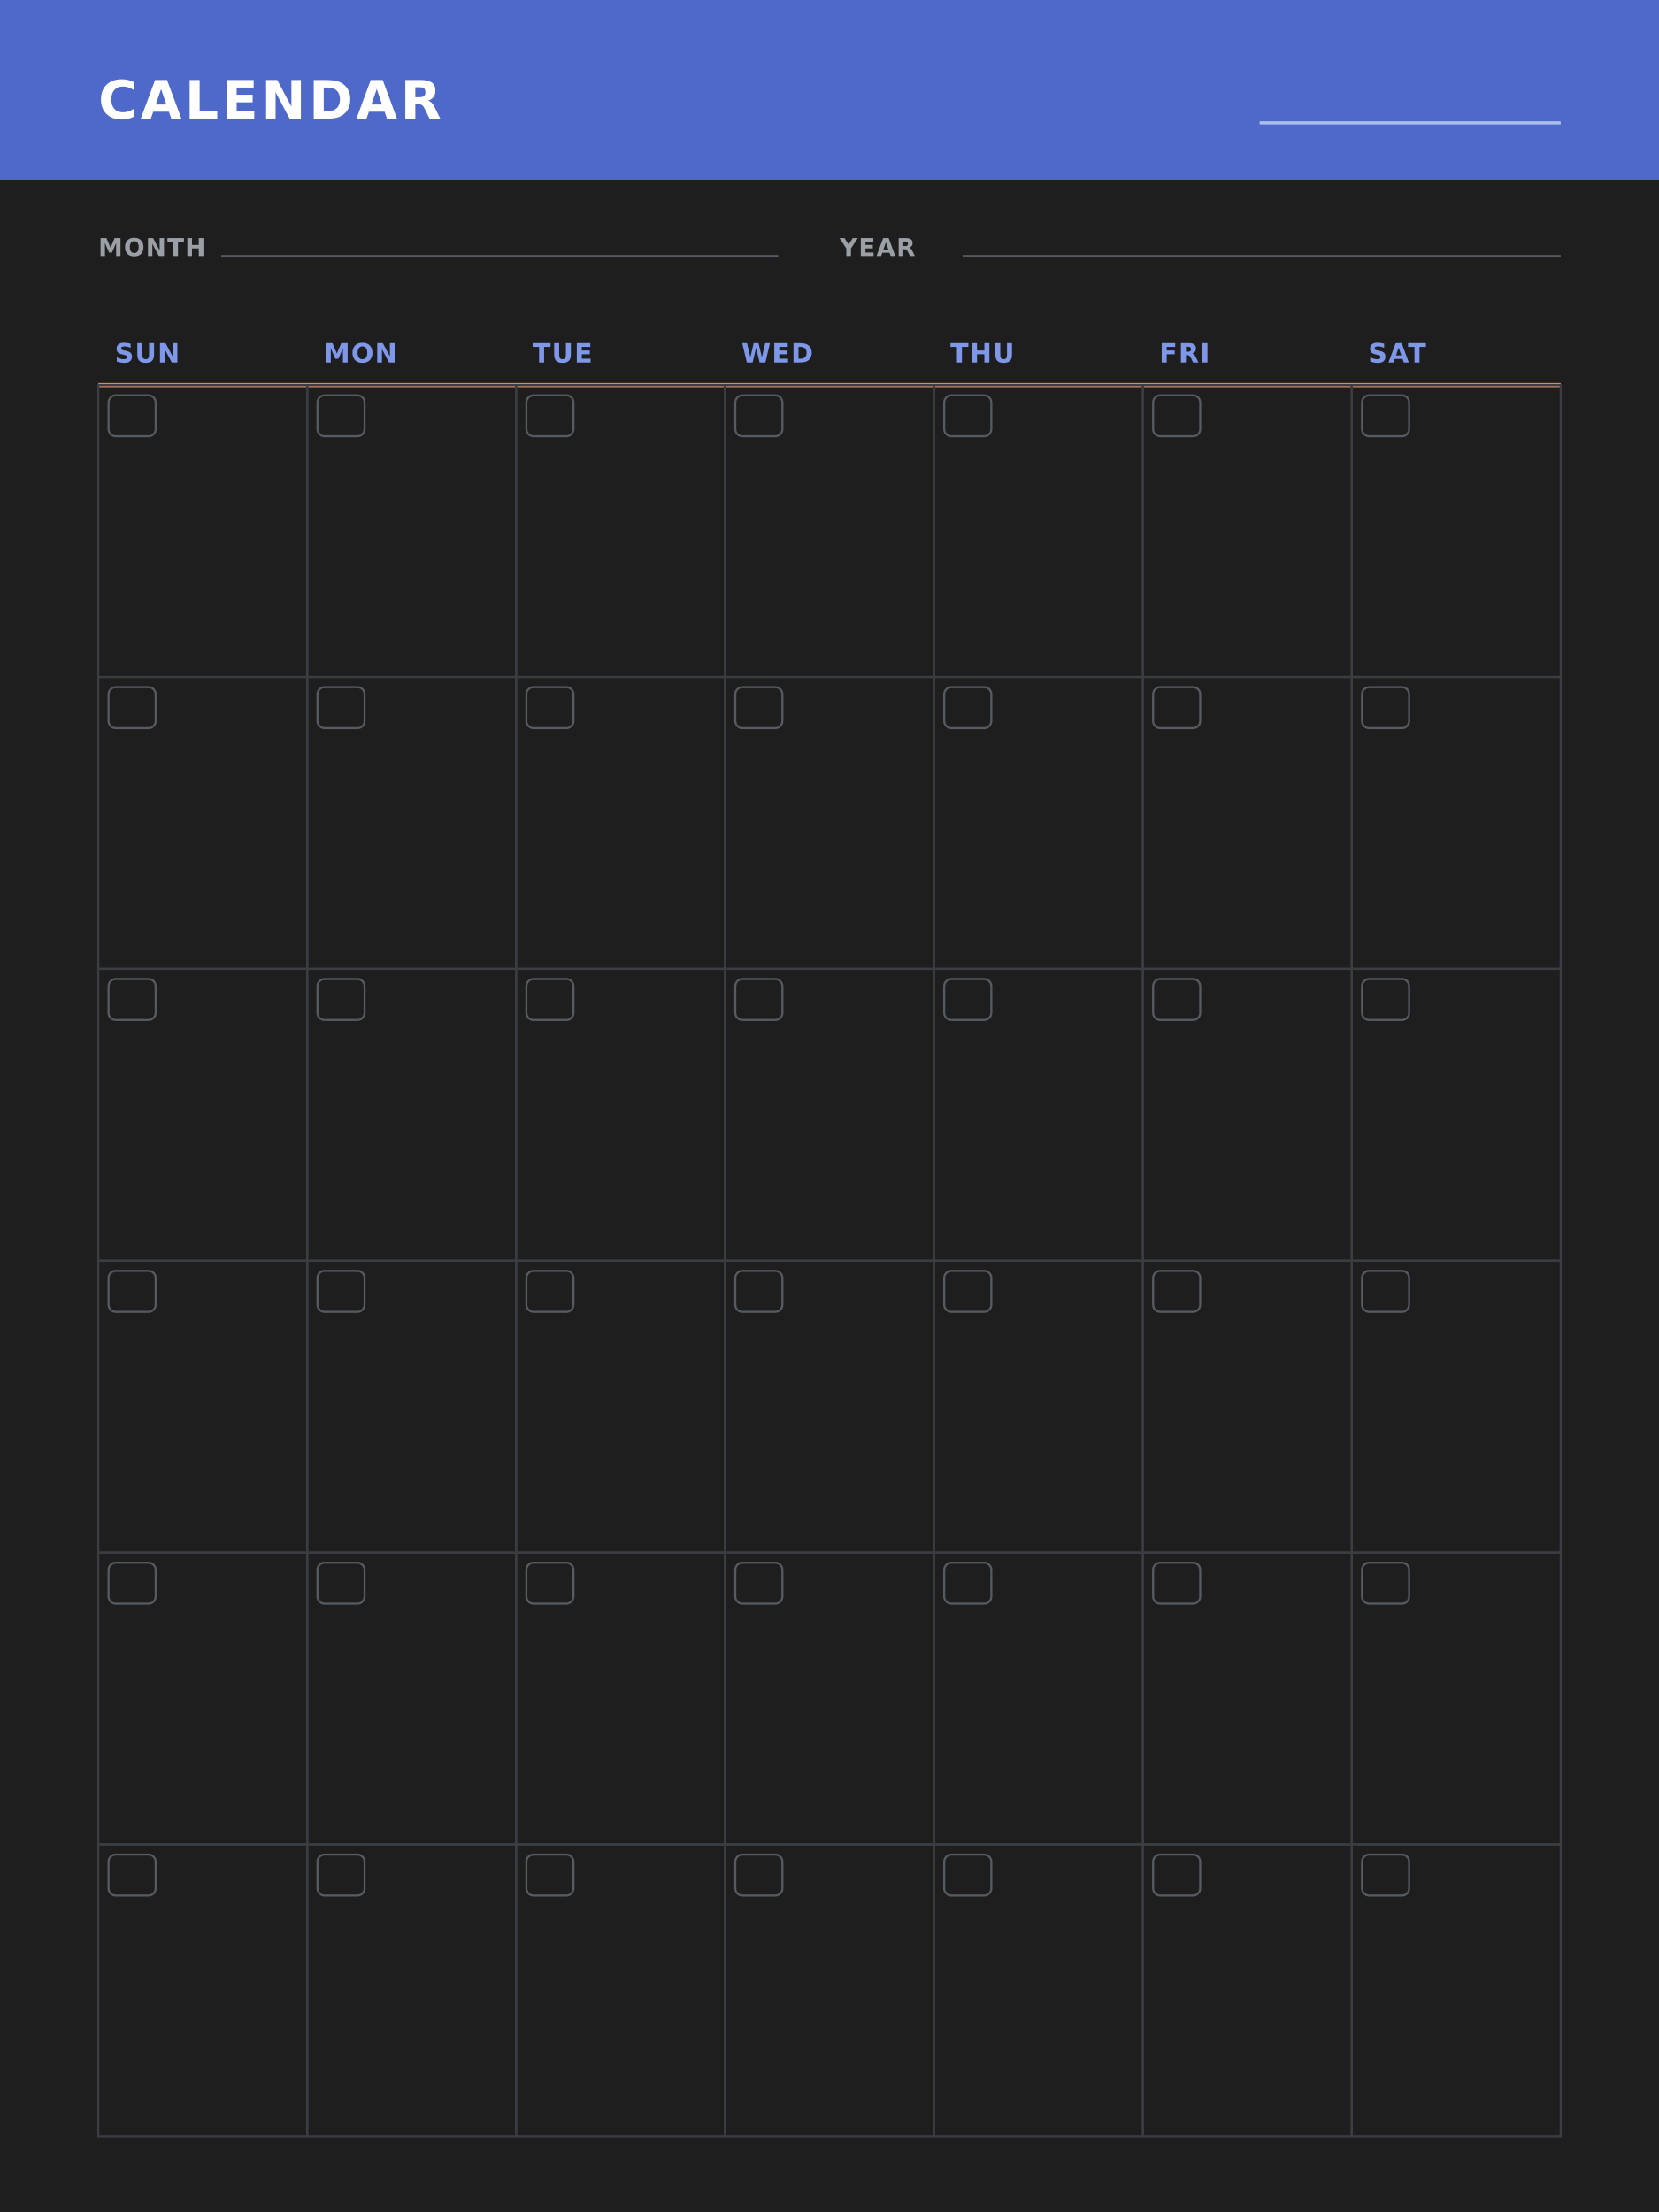
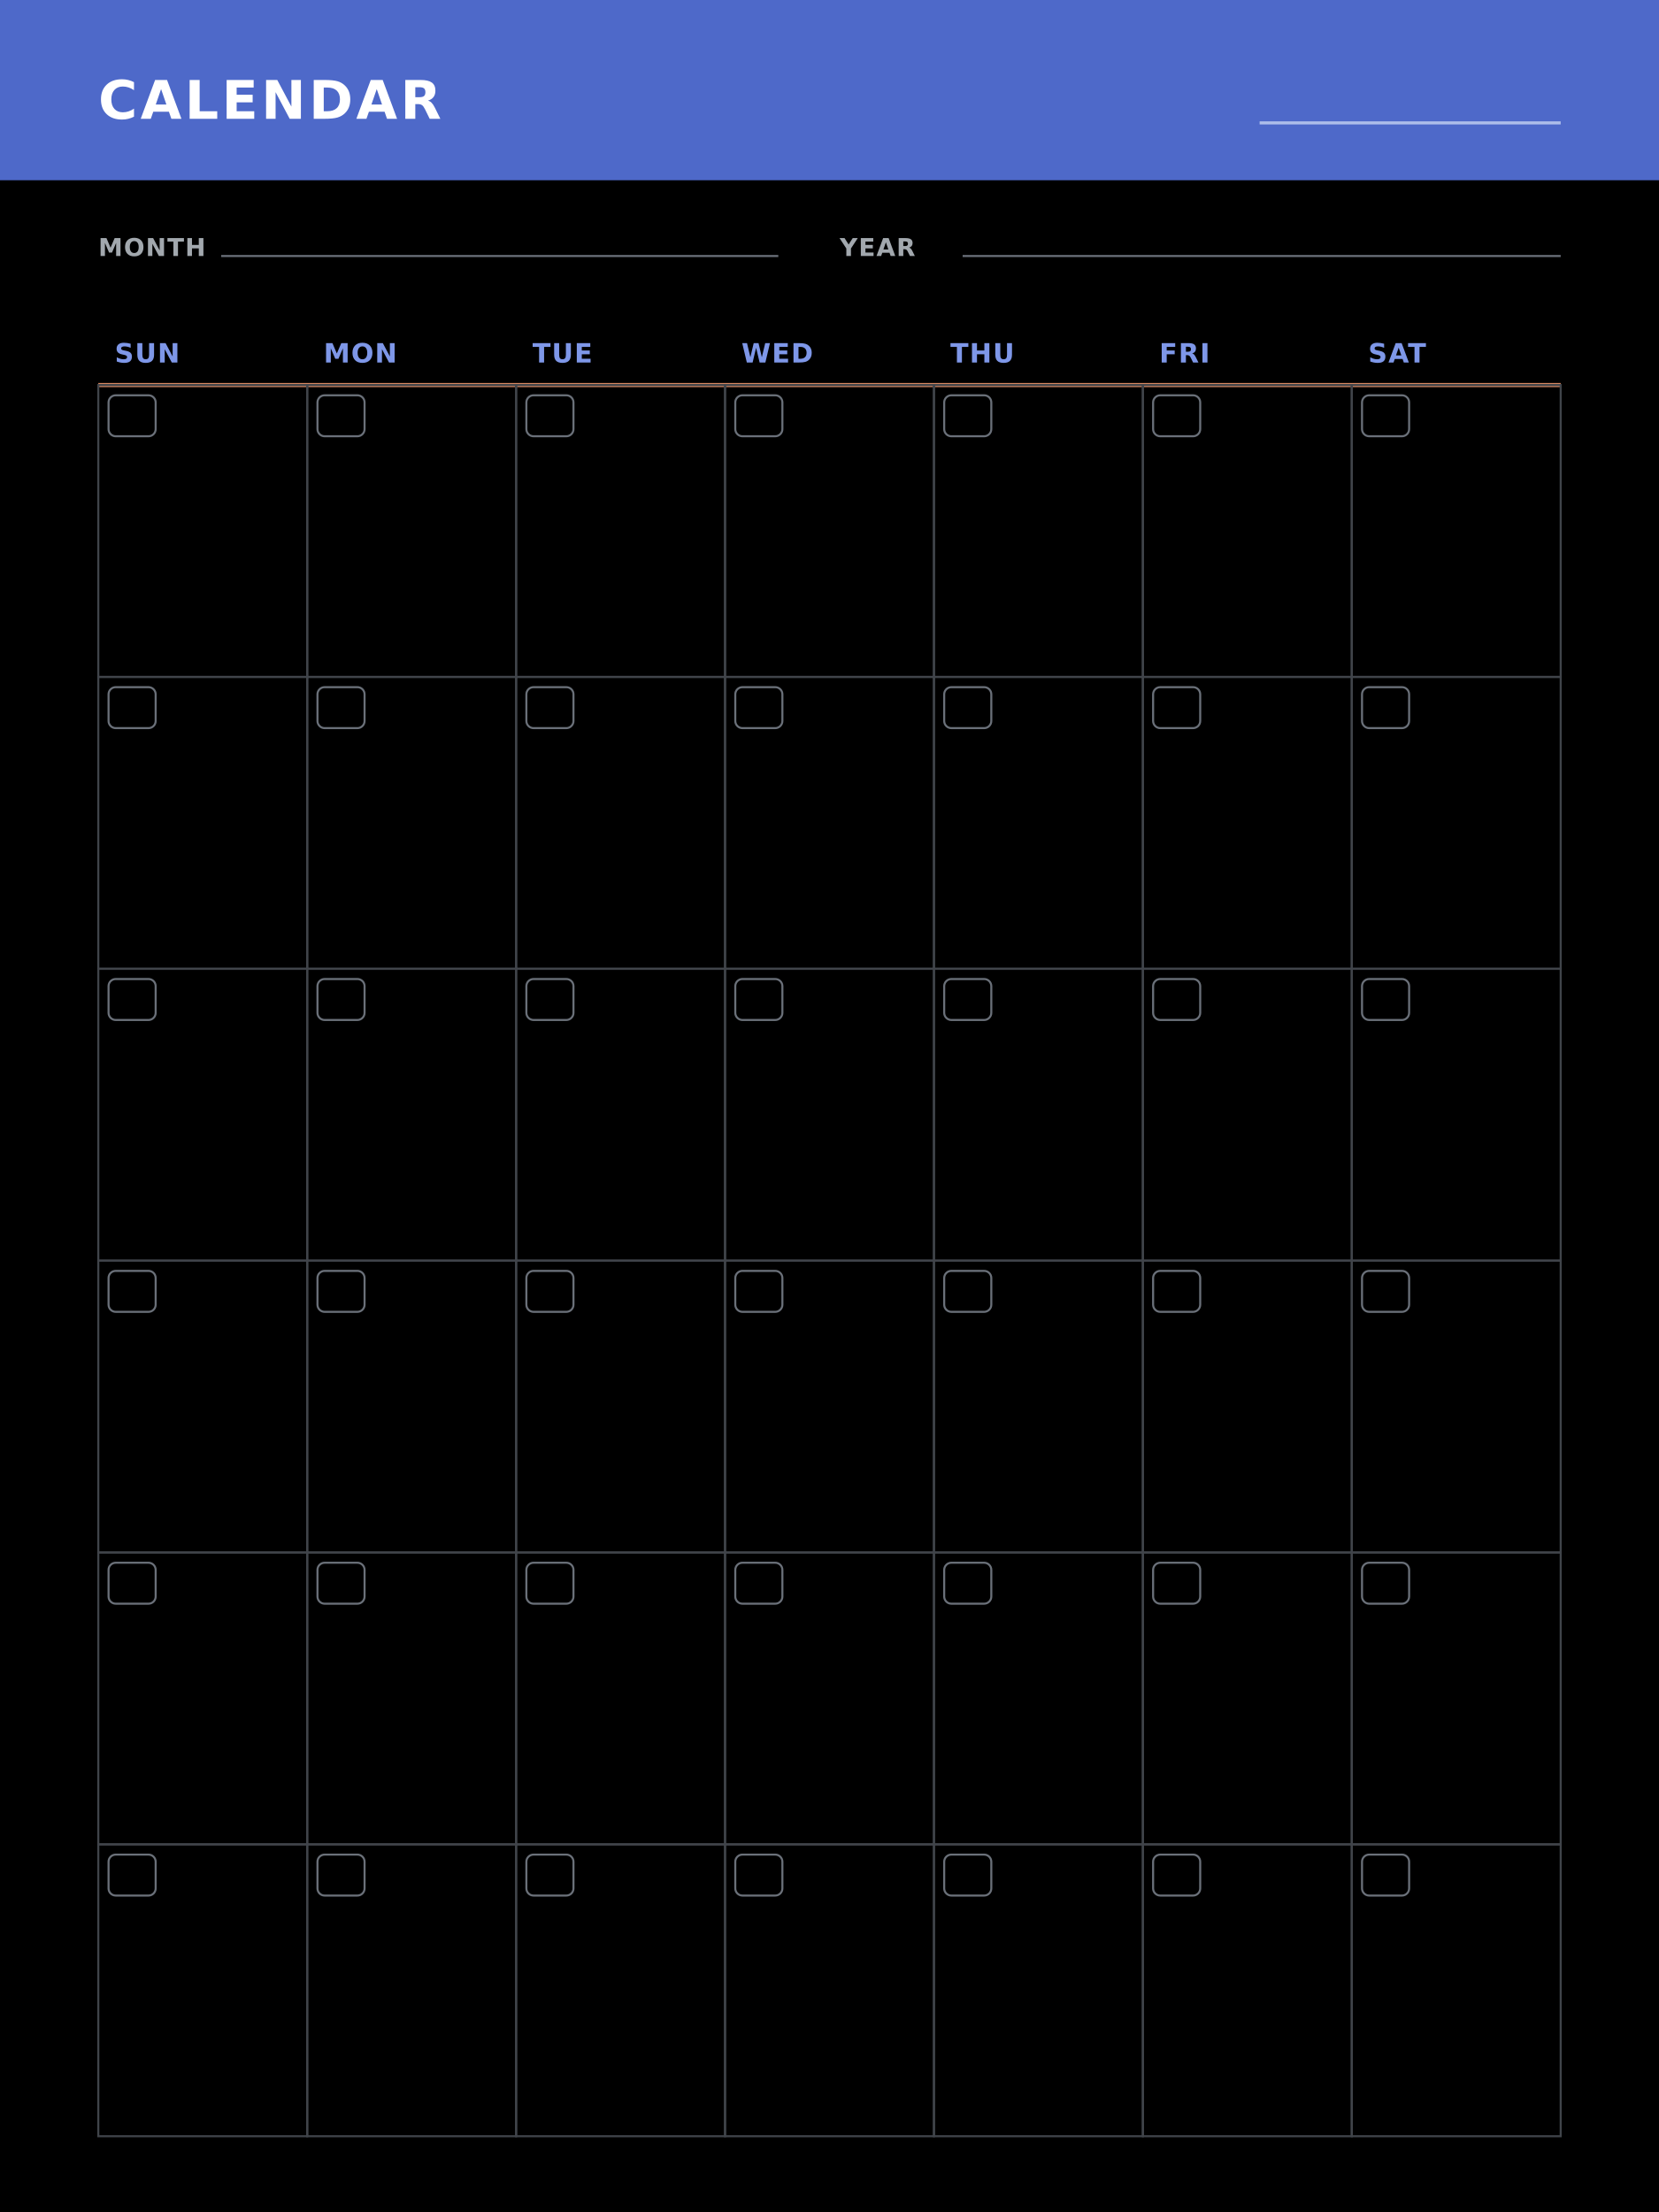
<svg xmlns="http://www.w3.org/2000/svg" width="1620" height="2160" viewBox="0 0 1620 2160">
-   <rect x="0" y="0" width="1620" height="2160" fill="#1E1E1E" />
+   <rect x="0" y="0" width="1620" height="2160" fill="#000000" />
  <rect x="0" y="0" width="1620" height="176" fill="#4E69C9" />
  <text x="96" y="116" font-family="DejaVu Sans, Helvetica, sans-serif" font-size="52" font-weight="bold" fill="#FFFFFF" text-anchor="start" letter-spacing="3">CALENDAR</text>
  <text x="1524" y="96" font-family="DejaVu Sans, Helvetica, sans-serif" font-size="26" font-weight="bold" fill="#DFE4F5" text-anchor="end" letter-spacing="2" />
  <line x1="1230" y1="120" x2="1524" y2="120" stroke="#AEBEEA" stroke-width="3" />
-   <text x="96" y="250" font-family="DejaVu Sans, Helvetica, sans-serif" font-size="24" font-weight="bold" fill="#9AA0A6" text-anchor="start" letter-spacing="1">MONTH</text>
-   <line x1="216" y1="250" x2="760" y2="250" stroke="#565B61" stroke-width="2" />
-   <text x="820" y="250" font-family="DejaVu Sans, Helvetica, sans-serif" font-size="24" font-weight="bold" fill="#9AA0A6" text-anchor="start" letter-spacing="1">YEAR</text>
-   <line x1="940" y1="250" x2="1524" y2="250" stroke="#565B61" stroke-width="2" />
+   <text x="96" y="250" font-family="DejaVu Sans, Helvetica, sans-serif" font-size="24" font-weight="bold" fill="#A2A8AE" text-anchor="start" letter-spacing="1">MONTH</text>
+   <line x1="216" y1="250" x2="760" y2="250" stroke="#6A7079" stroke-width="2" />
+   <text x="820" y="250" font-family="DejaVu Sans, Helvetica, sans-serif" font-size="24" font-weight="bold" fill="#A2A8AE" text-anchor="start" letter-spacing="1">YEAR</text>
+   <line x1="940" y1="250" x2="1524" y2="250" stroke="#6A7079" stroke-width="2" />
  <text x="112.0" y="354" font-family="DejaVu Sans, Helvetica, sans-serif" font-size="26" font-weight="bold" fill="#7E97E8" text-anchor="start" letter-spacing="1">SUN</text>
  <text x="316.0" y="354" font-family="DejaVu Sans, Helvetica, sans-serif" font-size="26" font-weight="bold" fill="#7E97E8" text-anchor="start" letter-spacing="1">MON</text>
  <text x="520.0" y="354" font-family="DejaVu Sans, Helvetica, sans-serif" font-size="26" font-weight="bold" fill="#7E97E8" text-anchor="start" letter-spacing="1">TUE</text>
  <text x="724.0" y="354" font-family="DejaVu Sans, Helvetica, sans-serif" font-size="26" font-weight="bold" fill="#7E97E8" text-anchor="start" letter-spacing="1">WED</text>
  <text x="928.0" y="354" font-family="DejaVu Sans, Helvetica, sans-serif" font-size="26" font-weight="bold" fill="#7E97E8" text-anchor="start" letter-spacing="1">THU</text>
  <text x="1132.0" y="354" font-family="DejaVu Sans, Helvetica, sans-serif" font-size="26" font-weight="bold" fill="#7E97E8" text-anchor="start" letter-spacing="1">FRI</text>
  <text x="1336.0" y="354" font-family="DejaVu Sans, Helvetica, sans-serif" font-size="26" font-weight="bold" fill="#7E97E8" text-anchor="start" letter-spacing="1">SAT</text>
  <line x1="96" y1="376" x2="1524" y2="376" stroke="#D98A63" stroke-width="4" />
-   <rect x="96.0" y="376.0" width="204.0" height="285.0" fill="none" stroke="#3A3D42" stroke-width="2" />
-   <rect x="106.0" y="386.0" width="46" height="40" rx="7" ry="7" fill="#1E1E1E" stroke="#565B61" stroke-width="2" />
-   <rect x="300.0" y="376.0" width="204.0" height="285.0" fill="none" stroke="#3A3D42" stroke-width="2" />
-   <rect x="310.0" y="386.0" width="46" height="40" rx="7" ry="7" fill="#1E1E1E" stroke="#565B61" stroke-width="2" />
-   <rect x="504.0" y="376.0" width="204.0" height="285.0" fill="none" stroke="#3A3D42" stroke-width="2" />
-   <rect x="514.0" y="386.0" width="46" height="40" rx="7" ry="7" fill="#1E1E1E" stroke="#565B61" stroke-width="2" />
-   <rect x="708.0" y="376.0" width="204.0" height="285.0" fill="none" stroke="#3A3D42" stroke-width="2" />
-   <rect x="718.0" y="386.0" width="46" height="40" rx="7" ry="7" fill="#1E1E1E" stroke="#565B61" stroke-width="2" />
-   <rect x="912.0" y="376.0" width="204.0" height="285.0" fill="none" stroke="#3A3D42" stroke-width="2" />
-   <rect x="922.0" y="386.0" width="46" height="40" rx="7" ry="7" fill="#1E1E1E" stroke="#565B61" stroke-width="2" />
-   <rect x="1116.0" y="376.0" width="204.0" height="285.0" fill="none" stroke="#3A3D42" stroke-width="2" />
-   <rect x="1126.0" y="386.0" width="46" height="40" rx="7" ry="7" fill="#1E1E1E" stroke="#565B61" stroke-width="2" />
-   <rect x="1320.0" y="376.0" width="204.0" height="285.0" fill="none" stroke="#3A3D42" stroke-width="2" />
-   <rect x="1330.0" y="386.0" width="46" height="40" rx="7" ry="7" fill="#1E1E1E" stroke="#565B61" stroke-width="2" />
-   <rect x="96.0" y="661.0" width="204.0" height="285.0" fill="none" stroke="#3A3D42" stroke-width="2" />
-   <rect x="106.0" y="671.0" width="46" height="40" rx="7" ry="7" fill="#1E1E1E" stroke="#565B61" stroke-width="2" />
-   <rect x="300.0" y="661.0" width="204.0" height="285.0" fill="none" stroke="#3A3D42" stroke-width="2" />
-   <rect x="310.0" y="671.0" width="46" height="40" rx="7" ry="7" fill="#1E1E1E" stroke="#565B61" stroke-width="2" />
-   <rect x="504.0" y="661.0" width="204.0" height="285.0" fill="none" stroke="#3A3D42" stroke-width="2" />
-   <rect x="514.0" y="671.0" width="46" height="40" rx="7" ry="7" fill="#1E1E1E" stroke="#565B61" stroke-width="2" />
-   <rect x="708.0" y="661.0" width="204.0" height="285.0" fill="none" stroke="#3A3D42" stroke-width="2" />
-   <rect x="718.0" y="671.0" width="46" height="40" rx="7" ry="7" fill="#1E1E1E" stroke="#565B61" stroke-width="2" />
-   <rect x="912.0" y="661.0" width="204.0" height="285.0" fill="none" stroke="#3A3D42" stroke-width="2" />
-   <rect x="922.0" y="671.0" width="46" height="40" rx="7" ry="7" fill="#1E1E1E" stroke="#565B61" stroke-width="2" />
-   <rect x="1116.0" y="661.0" width="204.0" height="285.0" fill="none" stroke="#3A3D42" stroke-width="2" />
-   <rect x="1126.0" y="671.0" width="46" height="40" rx="7" ry="7" fill="#1E1E1E" stroke="#565B61" stroke-width="2" />
-   <rect x="1320.0" y="661.0" width="204.0" height="285.0" fill="none" stroke="#3A3D42" stroke-width="2" />
-   <rect x="1330.0" y="671.0" width="46" height="40" rx="7" ry="7" fill="#1E1E1E" stroke="#565B61" stroke-width="2" />
-   <rect x="96.0" y="946.0" width="204.0" height="285.0" fill="none" stroke="#3A3D42" stroke-width="2" />
-   <rect x="106.0" y="956.0" width="46" height="40" rx="7" ry="7" fill="#1E1E1E" stroke="#565B61" stroke-width="2" />
-   <rect x="300.0" y="946.0" width="204.0" height="285.0" fill="none" stroke="#3A3D42" stroke-width="2" />
-   <rect x="310.0" y="956.0" width="46" height="40" rx="7" ry="7" fill="#1E1E1E" stroke="#565B61" stroke-width="2" />
-   <rect x="504.0" y="946.0" width="204.0" height="285.0" fill="none" stroke="#3A3D42" stroke-width="2" />
-   <rect x="514.0" y="956.0" width="46" height="40" rx="7" ry="7" fill="#1E1E1E" stroke="#565B61" stroke-width="2" />
-   <rect x="708.0" y="946.0" width="204.0" height="285.0" fill="none" stroke="#3A3D42" stroke-width="2" />
-   <rect x="718.0" y="956.0" width="46" height="40" rx="7" ry="7" fill="#1E1E1E" stroke="#565B61" stroke-width="2" />
-   <rect x="912.0" y="946.0" width="204.0" height="285.0" fill="none" stroke="#3A3D42" stroke-width="2" />
-   <rect x="922.0" y="956.0" width="46" height="40" rx="7" ry="7" fill="#1E1E1E" stroke="#565B61" stroke-width="2" />
-   <rect x="1116.0" y="946.0" width="204.0" height="285.0" fill="none" stroke="#3A3D42" stroke-width="2" />
-   <rect x="1126.0" y="956.0" width="46" height="40" rx="7" ry="7" fill="#1E1E1E" stroke="#565B61" stroke-width="2" />
-   <rect x="1320.0" y="946.0" width="204.0" height="285.0" fill="none" stroke="#3A3D42" stroke-width="2" />
-   <rect x="1330.0" y="956.0" width="46" height="40" rx="7" ry="7" fill="#1E1E1E" stroke="#565B61" stroke-width="2" />
-   <rect x="96.0" y="1231.0" width="204.0" height="285.0" fill="none" stroke="#3A3D42" stroke-width="2" />
-   <rect x="106.0" y="1241.0" width="46" height="40" rx="7" ry="7" fill="#1E1E1E" stroke="#565B61" stroke-width="2" />
-   <rect x="300.0" y="1231.0" width="204.0" height="285.0" fill="none" stroke="#3A3D42" stroke-width="2" />
-   <rect x="310.0" y="1241.0" width="46" height="40" rx="7" ry="7" fill="#1E1E1E" stroke="#565B61" stroke-width="2" />
-   <rect x="504.0" y="1231.0" width="204.0" height="285.0" fill="none" stroke="#3A3D42" stroke-width="2" />
-   <rect x="514.0" y="1241.0" width="46" height="40" rx="7" ry="7" fill="#1E1E1E" stroke="#565B61" stroke-width="2" />
-   <rect x="708.0" y="1231.0" width="204.0" height="285.0" fill="none" stroke="#3A3D42" stroke-width="2" />
-   <rect x="718.0" y="1241.0" width="46" height="40" rx="7" ry="7" fill="#1E1E1E" stroke="#565B61" stroke-width="2" />
-   <rect x="912.0" y="1231.0" width="204.0" height="285.0" fill="none" stroke="#3A3D42" stroke-width="2" />
-   <rect x="922.0" y="1241.0" width="46" height="40" rx="7" ry="7" fill="#1E1E1E" stroke="#565B61" stroke-width="2" />
-   <rect x="1116.0" y="1231.0" width="204.0" height="285.0" fill="none" stroke="#3A3D42" stroke-width="2" />
-   <rect x="1126.0" y="1241.0" width="46" height="40" rx="7" ry="7" fill="#1E1E1E" stroke="#565B61" stroke-width="2" />
-   <rect x="1320.0" y="1231.0" width="204.0" height="285.0" fill="none" stroke="#3A3D42" stroke-width="2" />
-   <rect x="1330.0" y="1241.0" width="46" height="40" rx="7" ry="7" fill="#1E1E1E" stroke="#565B61" stroke-width="2" />
-   <rect x="96.0" y="1516.0" width="204.0" height="285.0" fill="none" stroke="#3A3D42" stroke-width="2" />
-   <rect x="106.0" y="1526.0" width="46" height="40" rx="7" ry="7" fill="#1E1E1E" stroke="#565B61" stroke-width="2" />
-   <rect x="300.0" y="1516.0" width="204.0" height="285.0" fill="none" stroke="#3A3D42" stroke-width="2" />
-   <rect x="310.0" y="1526.0" width="46" height="40" rx="7" ry="7" fill="#1E1E1E" stroke="#565B61" stroke-width="2" />
-   <rect x="504.0" y="1516.0" width="204.0" height="285.0" fill="none" stroke="#3A3D42" stroke-width="2" />
-   <rect x="514.0" y="1526.0" width="46" height="40" rx="7" ry="7" fill="#1E1E1E" stroke="#565B61" stroke-width="2" />
-   <rect x="708.0" y="1516.0" width="204.0" height="285.0" fill="none" stroke="#3A3D42" stroke-width="2" />
-   <rect x="718.0" y="1526.0" width="46" height="40" rx="7" ry="7" fill="#1E1E1E" stroke="#565B61" stroke-width="2" />
-   <rect x="912.0" y="1516.0" width="204.0" height="285.0" fill="none" stroke="#3A3D42" stroke-width="2" />
-   <rect x="922.0" y="1526.0" width="46" height="40" rx="7" ry="7" fill="#1E1E1E" stroke="#565B61" stroke-width="2" />
-   <rect x="1116.0" y="1516.0" width="204.0" height="285.0" fill="none" stroke="#3A3D42" stroke-width="2" />
-   <rect x="1126.0" y="1526.0" width="46" height="40" rx="7" ry="7" fill="#1E1E1E" stroke="#565B61" stroke-width="2" />
-   <rect x="1320.0" y="1516.0" width="204.0" height="285.0" fill="none" stroke="#3A3D42" stroke-width="2" />
-   <rect x="1330.0" y="1526.0" width="46" height="40" rx="7" ry="7" fill="#1E1E1E" stroke="#565B61" stroke-width="2" />
-   <rect x="96.0" y="1801.0" width="204.0" height="285.0" fill="none" stroke="#3A3D42" stroke-width="2" />
-   <rect x="106.0" y="1811.0" width="46" height="40" rx="7" ry="7" fill="#1E1E1E" stroke="#565B61" stroke-width="2" />
-   <rect x="300.0" y="1801.0" width="204.0" height="285.0" fill="none" stroke="#3A3D42" stroke-width="2" />
-   <rect x="310.0" y="1811.0" width="46" height="40" rx="7" ry="7" fill="#1E1E1E" stroke="#565B61" stroke-width="2" />
-   <rect x="504.0" y="1801.0" width="204.0" height="285.0" fill="none" stroke="#3A3D42" stroke-width="2" />
-   <rect x="514.0" y="1811.0" width="46" height="40" rx="7" ry="7" fill="#1E1E1E" stroke="#565B61" stroke-width="2" />
-   <rect x="708.0" y="1801.0" width="204.0" height="285.0" fill="none" stroke="#3A3D42" stroke-width="2" />
-   <rect x="718.0" y="1811.0" width="46" height="40" rx="7" ry="7" fill="#1E1E1E" stroke="#565B61" stroke-width="2" />
-   <rect x="912.0" y="1801.0" width="204.0" height="285.0" fill="none" stroke="#3A3D42" stroke-width="2" />
-   <rect x="922.0" y="1811.0" width="46" height="40" rx="7" ry="7" fill="#1E1E1E" stroke="#565B61" stroke-width="2" />
-   <rect x="1116.0" y="1801.0" width="204.0" height="285.0" fill="none" stroke="#3A3D42" stroke-width="2" />
-   <rect x="1126.0" y="1811.0" width="46" height="40" rx="7" ry="7" fill="#1E1E1E" stroke="#565B61" stroke-width="2" />
-   <rect x="1320.0" y="1801.0" width="204.0" height="285.0" fill="none" stroke="#3A3D42" stroke-width="2" />
-   <rect x="1330.0" y="1811.0" width="46" height="40" rx="7" ry="7" fill="#1E1E1E" stroke="#565B61" stroke-width="2" />
+   <rect x="96.0" y="376.0" width="204.0" height="285.0" fill="none" stroke="#40444A" stroke-width="2" />
+   <rect x="106.0" y="386.0" width="46" height="40" rx="7" ry="7" fill="#000000" stroke="#6A7079" stroke-width="2" />
+   <rect x="300.0" y="376.0" width="204.0" height="285.0" fill="none" stroke="#40444A" stroke-width="2" />
+   <rect x="310.0" y="386.0" width="46" height="40" rx="7" ry="7" fill="#000000" stroke="#6A7079" stroke-width="2" />
+   <rect x="504.0" y="376.0" width="204.0" height="285.0" fill="none" stroke="#40444A" stroke-width="2" />
+   <rect x="514.0" y="386.0" width="46" height="40" rx="7" ry="7" fill="#000000" stroke="#6A7079" stroke-width="2" />
+   <rect x="708.0" y="376.0" width="204.0" height="285.0" fill="none" stroke="#40444A" stroke-width="2" />
+   <rect x="718.0" y="386.0" width="46" height="40" rx="7" ry="7" fill="#000000" stroke="#6A7079" stroke-width="2" />
+   <rect x="912.0" y="376.0" width="204.0" height="285.0" fill="none" stroke="#40444A" stroke-width="2" />
+   <rect x="922.0" y="386.0" width="46" height="40" rx="7" ry="7" fill="#000000" stroke="#6A7079" stroke-width="2" />
+   <rect x="1116.0" y="376.0" width="204.0" height="285.0" fill="none" stroke="#40444A" stroke-width="2" />
+   <rect x="1126.0" y="386.0" width="46" height="40" rx="7" ry="7" fill="#000000" stroke="#6A7079" stroke-width="2" />
+   <rect x="1320.0" y="376.0" width="204.0" height="285.0" fill="none" stroke="#40444A" stroke-width="2" />
+   <rect x="1330.0" y="386.0" width="46" height="40" rx="7" ry="7" fill="#000000" stroke="#6A7079" stroke-width="2" />
+   <rect x="96.0" y="661.0" width="204.0" height="285.0" fill="none" stroke="#40444A" stroke-width="2" />
+   <rect x="106.0" y="671.0" width="46" height="40" rx="7" ry="7" fill="#000000" stroke="#6A7079" stroke-width="2" />
+   <rect x="300.0" y="661.0" width="204.0" height="285.0" fill="none" stroke="#40444A" stroke-width="2" />
+   <rect x="310.0" y="671.0" width="46" height="40" rx="7" ry="7" fill="#000000" stroke="#6A7079" stroke-width="2" />
+   <rect x="504.0" y="661.0" width="204.0" height="285.0" fill="none" stroke="#40444A" stroke-width="2" />
+   <rect x="514.0" y="671.0" width="46" height="40" rx="7" ry="7" fill="#000000" stroke="#6A7079" stroke-width="2" />
+   <rect x="708.0" y="661.0" width="204.0" height="285.0" fill="none" stroke="#40444A" stroke-width="2" />
+   <rect x="718.0" y="671.0" width="46" height="40" rx="7" ry="7" fill="#000000" stroke="#6A7079" stroke-width="2" />
+   <rect x="912.0" y="661.0" width="204.0" height="285.0" fill="none" stroke="#40444A" stroke-width="2" />
+   <rect x="922.0" y="671.0" width="46" height="40" rx="7" ry="7" fill="#000000" stroke="#6A7079" stroke-width="2" />
+   <rect x="1116.0" y="661.0" width="204.0" height="285.0" fill="none" stroke="#40444A" stroke-width="2" />
+   <rect x="1126.0" y="671.0" width="46" height="40" rx="7" ry="7" fill="#000000" stroke="#6A7079" stroke-width="2" />
+   <rect x="1320.0" y="661.0" width="204.0" height="285.0" fill="none" stroke="#40444A" stroke-width="2" />
+   <rect x="1330.0" y="671.0" width="46" height="40" rx="7" ry="7" fill="#000000" stroke="#6A7079" stroke-width="2" />
+   <rect x="96.0" y="946.0" width="204.0" height="285.0" fill="none" stroke="#40444A" stroke-width="2" />
+   <rect x="106.0" y="956.0" width="46" height="40" rx="7" ry="7" fill="#000000" stroke="#6A7079" stroke-width="2" />
+   <rect x="300.0" y="946.0" width="204.0" height="285.0" fill="none" stroke="#40444A" stroke-width="2" />
+   <rect x="310.0" y="956.0" width="46" height="40" rx="7" ry="7" fill="#000000" stroke="#6A7079" stroke-width="2" />
+   <rect x="504.0" y="946.0" width="204.0" height="285.0" fill="none" stroke="#40444A" stroke-width="2" />
+   <rect x="514.0" y="956.0" width="46" height="40" rx="7" ry="7" fill="#000000" stroke="#6A7079" stroke-width="2" />
+   <rect x="708.0" y="946.0" width="204.0" height="285.0" fill="none" stroke="#40444A" stroke-width="2" />
+   <rect x="718.0" y="956.0" width="46" height="40" rx="7" ry="7" fill="#000000" stroke="#6A7079" stroke-width="2" />
+   <rect x="912.0" y="946.0" width="204.0" height="285.0" fill="none" stroke="#40444A" stroke-width="2" />
+   <rect x="922.0" y="956.0" width="46" height="40" rx="7" ry="7" fill="#000000" stroke="#6A7079" stroke-width="2" />
+   <rect x="1116.0" y="946.0" width="204.0" height="285.0" fill="none" stroke="#40444A" stroke-width="2" />
+   <rect x="1126.0" y="956.0" width="46" height="40" rx="7" ry="7" fill="#000000" stroke="#6A7079" stroke-width="2" />
+   <rect x="1320.0" y="946.0" width="204.0" height="285.0" fill="none" stroke="#40444A" stroke-width="2" />
+   <rect x="1330.0" y="956.0" width="46" height="40" rx="7" ry="7" fill="#000000" stroke="#6A7079" stroke-width="2" />
+   <rect x="96.0" y="1231.0" width="204.0" height="285.0" fill="none" stroke="#40444A" stroke-width="2" />
+   <rect x="106.0" y="1241.0" width="46" height="40" rx="7" ry="7" fill="#000000" stroke="#6A7079" stroke-width="2" />
+   <rect x="300.0" y="1231.0" width="204.0" height="285.0" fill="none" stroke="#40444A" stroke-width="2" />
+   <rect x="310.0" y="1241.0" width="46" height="40" rx="7" ry="7" fill="#000000" stroke="#6A7079" stroke-width="2" />
+   <rect x="504.0" y="1231.0" width="204.0" height="285.0" fill="none" stroke="#40444A" stroke-width="2" />
+   <rect x="514.0" y="1241.0" width="46" height="40" rx="7" ry="7" fill="#000000" stroke="#6A7079" stroke-width="2" />
+   <rect x="708.0" y="1231.0" width="204.0" height="285.0" fill="none" stroke="#40444A" stroke-width="2" />
+   <rect x="718.0" y="1241.0" width="46" height="40" rx="7" ry="7" fill="#000000" stroke="#6A7079" stroke-width="2" />
+   <rect x="912.0" y="1231.0" width="204.0" height="285.0" fill="none" stroke="#40444A" stroke-width="2" />
+   <rect x="922.0" y="1241.0" width="46" height="40" rx="7" ry="7" fill="#000000" stroke="#6A7079" stroke-width="2" />
+   <rect x="1116.0" y="1231.0" width="204.0" height="285.0" fill="none" stroke="#40444A" stroke-width="2" />
+   <rect x="1126.0" y="1241.0" width="46" height="40" rx="7" ry="7" fill="#000000" stroke="#6A7079" stroke-width="2" />
+   <rect x="1320.0" y="1231.0" width="204.0" height="285.0" fill="none" stroke="#40444A" stroke-width="2" />
+   <rect x="1330.0" y="1241.0" width="46" height="40" rx="7" ry="7" fill="#000000" stroke="#6A7079" stroke-width="2" />
+   <rect x="96.0" y="1516.0" width="204.0" height="285.0" fill="none" stroke="#40444A" stroke-width="2" />
+   <rect x="106.0" y="1526.0" width="46" height="40" rx="7" ry="7" fill="#000000" stroke="#6A7079" stroke-width="2" />
+   <rect x="300.0" y="1516.0" width="204.0" height="285.0" fill="none" stroke="#40444A" stroke-width="2" />
+   <rect x="310.0" y="1526.0" width="46" height="40" rx="7" ry="7" fill="#000000" stroke="#6A7079" stroke-width="2" />
+   <rect x="504.0" y="1516.0" width="204.0" height="285.0" fill="none" stroke="#40444A" stroke-width="2" />
+   <rect x="514.0" y="1526.0" width="46" height="40" rx="7" ry="7" fill="#000000" stroke="#6A7079" stroke-width="2" />
+   <rect x="708.0" y="1516.0" width="204.0" height="285.0" fill="none" stroke="#40444A" stroke-width="2" />
+   <rect x="718.0" y="1526.0" width="46" height="40" rx="7" ry="7" fill="#000000" stroke="#6A7079" stroke-width="2" />
+   <rect x="912.0" y="1516.0" width="204.0" height="285.0" fill="none" stroke="#40444A" stroke-width="2" />
+   <rect x="922.0" y="1526.0" width="46" height="40" rx="7" ry="7" fill="#000000" stroke="#6A7079" stroke-width="2" />
+   <rect x="1116.0" y="1516.0" width="204.0" height="285.0" fill="none" stroke="#40444A" stroke-width="2" />
+   <rect x="1126.0" y="1526.0" width="46" height="40" rx="7" ry="7" fill="#000000" stroke="#6A7079" stroke-width="2" />
+   <rect x="1320.0" y="1516.0" width="204.0" height="285.0" fill="none" stroke="#40444A" stroke-width="2" />
+   <rect x="1330.0" y="1526.0" width="46" height="40" rx="7" ry="7" fill="#000000" stroke="#6A7079" stroke-width="2" />
+   <rect x="96.0" y="1801.0" width="204.0" height="285.0" fill="none" stroke="#40444A" stroke-width="2" />
+   <rect x="106.0" y="1811.0" width="46" height="40" rx="7" ry="7" fill="#000000" stroke="#6A7079" stroke-width="2" />
+   <rect x="300.0" y="1801.0" width="204.0" height="285.0" fill="none" stroke="#40444A" stroke-width="2" />
+   <rect x="310.0" y="1811.0" width="46" height="40" rx="7" ry="7" fill="#000000" stroke="#6A7079" stroke-width="2" />
+   <rect x="504.0" y="1801.0" width="204.0" height="285.0" fill="none" stroke="#40444A" stroke-width="2" />
+   <rect x="514.0" y="1811.0" width="46" height="40" rx="7" ry="7" fill="#000000" stroke="#6A7079" stroke-width="2" />
+   <rect x="708.0" y="1801.0" width="204.0" height="285.0" fill="none" stroke="#40444A" stroke-width="2" />
+   <rect x="718.0" y="1811.0" width="46" height="40" rx="7" ry="7" fill="#000000" stroke="#6A7079" stroke-width="2" />
+   <rect x="912.0" y="1801.0" width="204.0" height="285.0" fill="none" stroke="#40444A" stroke-width="2" />
+   <rect x="922.0" y="1811.0" width="46" height="40" rx="7" ry="7" fill="#000000" stroke="#6A7079" stroke-width="2" />
+   <rect x="1116.0" y="1801.0" width="204.0" height="285.0" fill="none" stroke="#40444A" stroke-width="2" />
+   <rect x="1126.0" y="1811.0" width="46" height="40" rx="7" ry="7" fill="#000000" stroke="#6A7079" stroke-width="2" />
+   <rect x="1320.0" y="1801.0" width="204.0" height="285.0" fill="none" stroke="#40444A" stroke-width="2" />
+   <rect x="1330.0" y="1811.0" width="46" height="40" rx="7" ry="7" fill="#000000" stroke="#6A7079" stroke-width="2" />
</svg>
